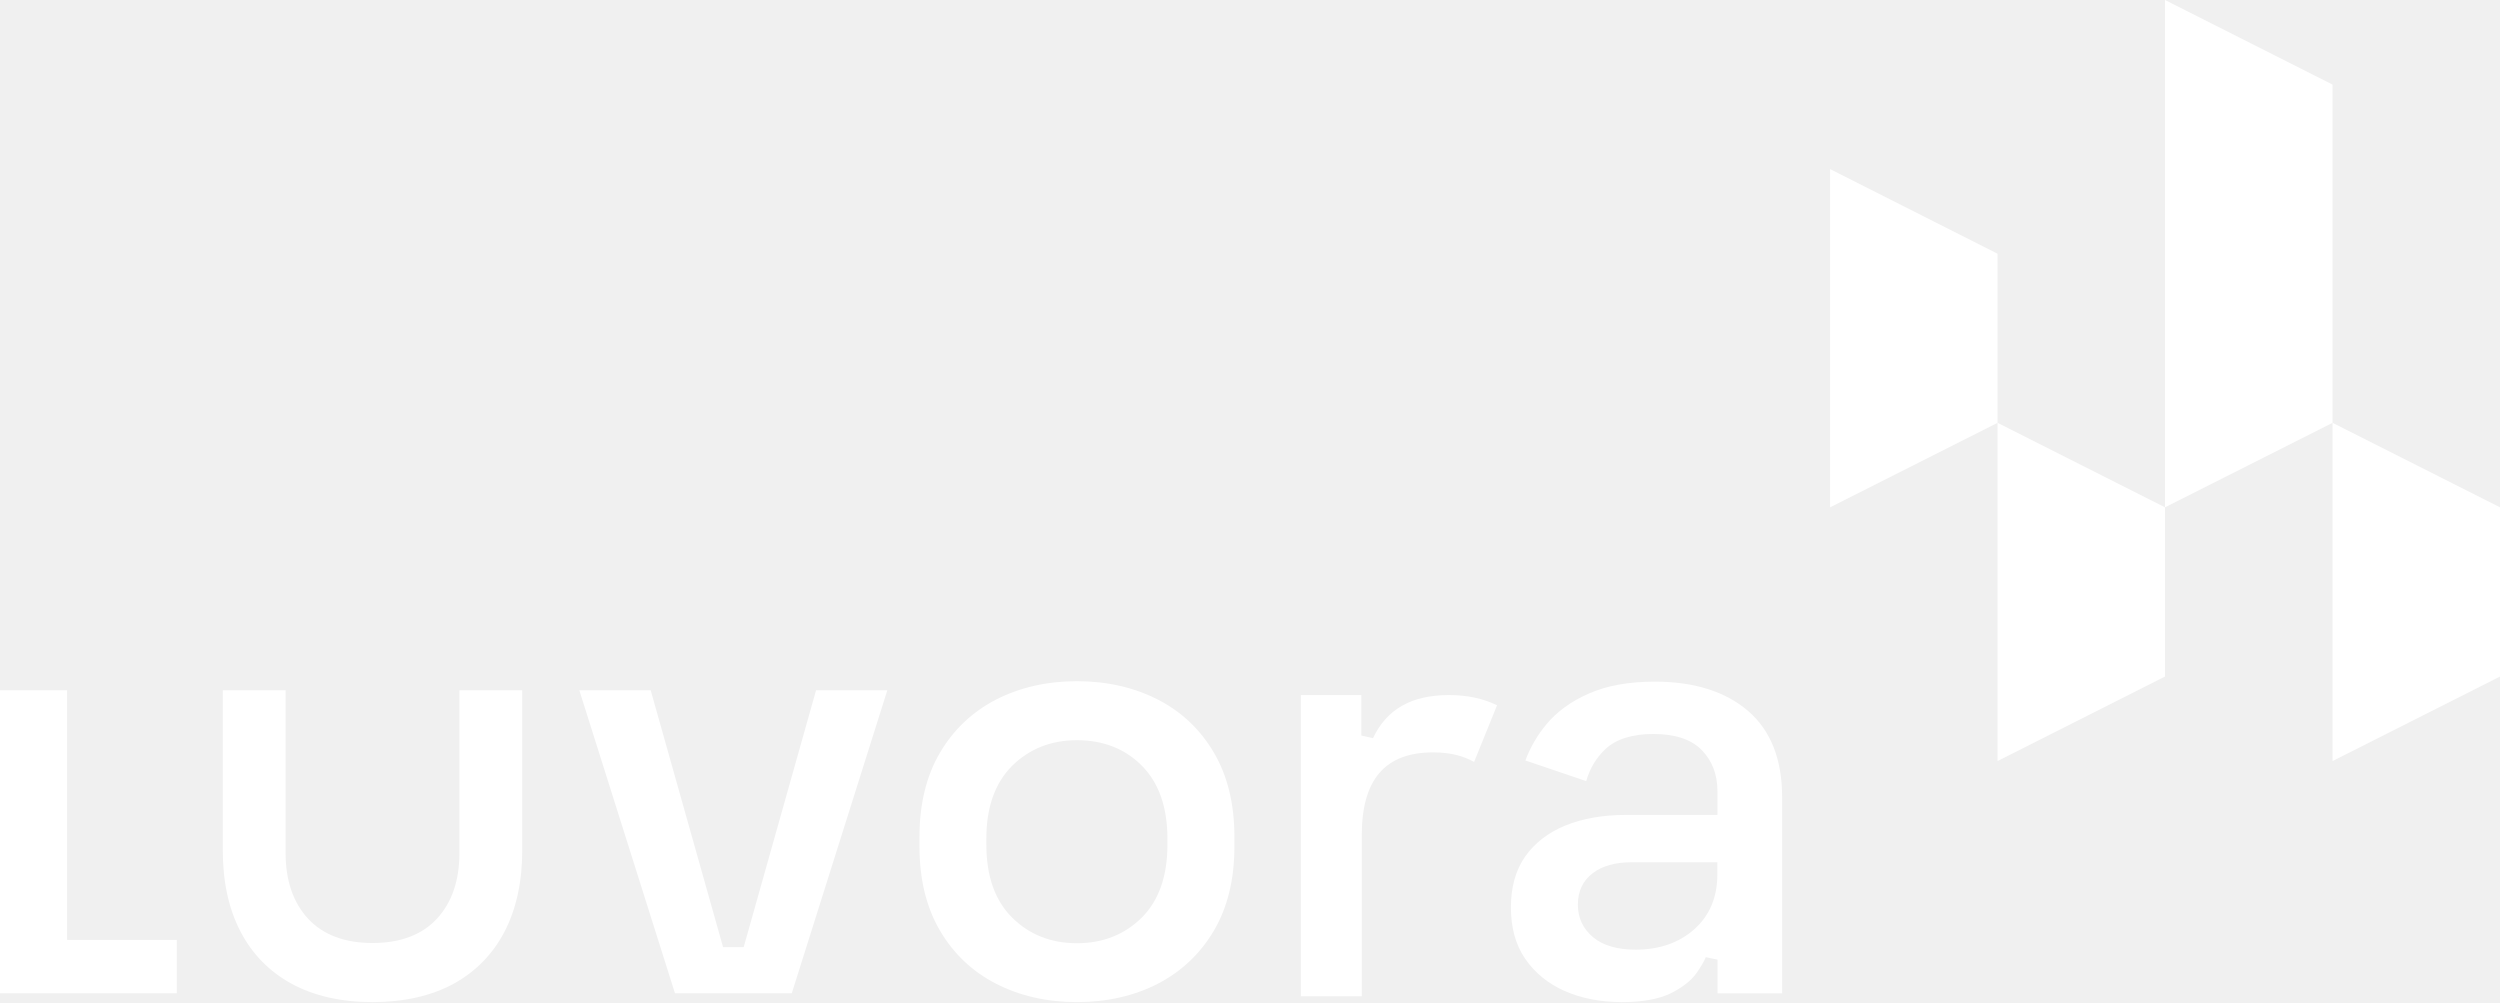
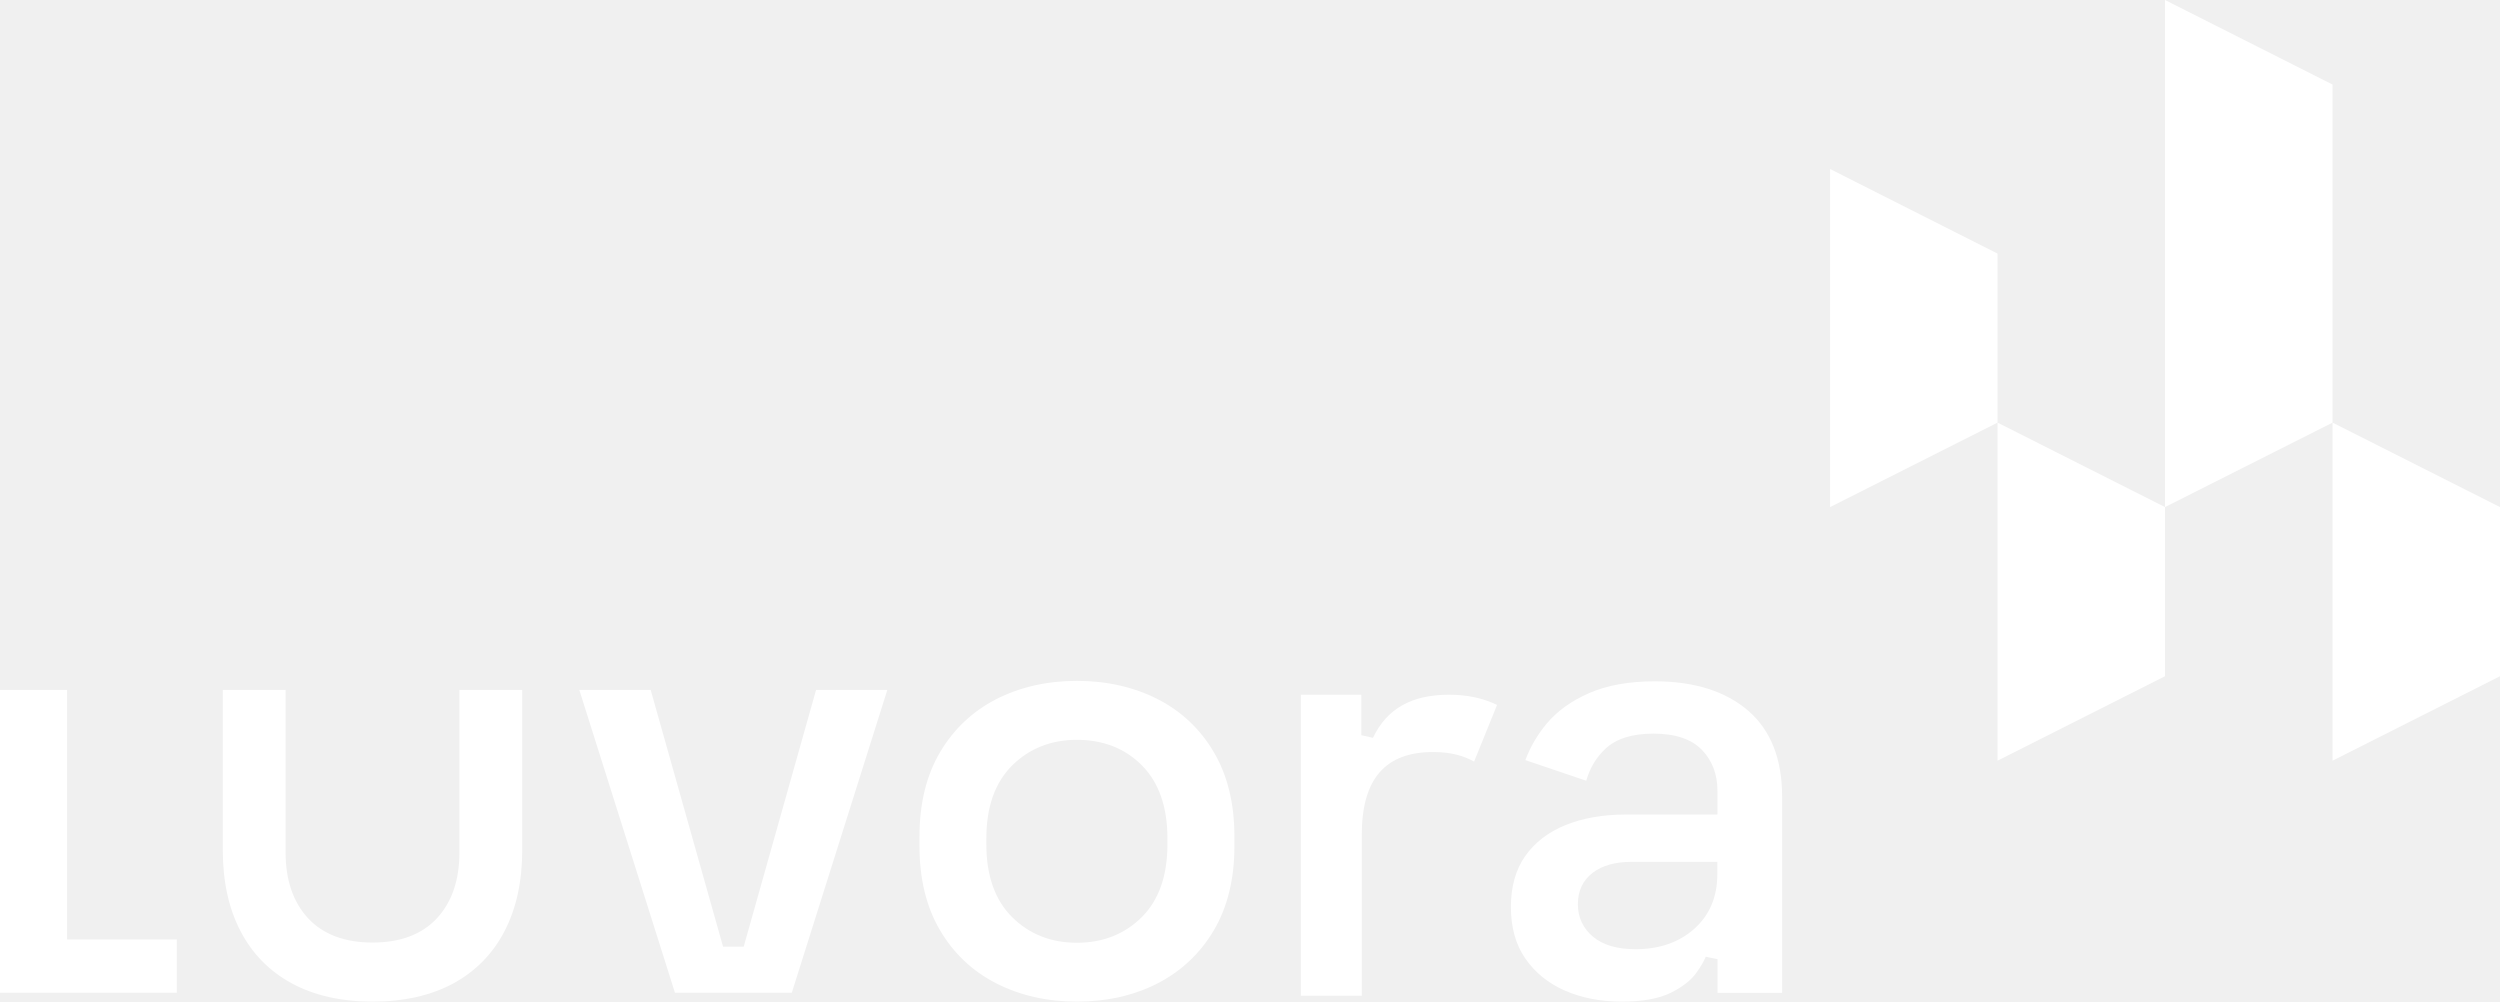
- <svg xmlns="http://www.w3.org/2000/svg" width="237" height="95" viewBox="0 0 237 95" fill="none">
+ <svg xmlns="http://www.w3.org/2000/svg" width="307" height="123" viewBox="0 0 307 123" fill="none">
  <g clip-path="url(#clip0_277_114)">
-     <path d="M123.32 94.443V65.892H129.055V69.729L130.158 69.981C131.46 67.227 133.812 65.892 137.362 65.892C139.079 65.892 140.568 66.207 141.921 66.859L139.745 72.231C138.819 71.726 137.664 71.326 135.863 71.326C131.314 71.326 129.097 73.891 129.097 79.179V94.443H123.32Z" fill="white" />
-     <path d="M35.319 95C32.342 95 29.76 94.412 27.637 93.255C25.534 92.109 23.91 90.448 22.807 88.325C21.683 86.18 21.121 83.594 21.121 80.63V65.439H27.075V80.872C27.075 83.468 27.793 85.56 29.198 87.084C30.614 88.619 32.675 89.397 35.319 89.397C37.953 89.397 40.014 88.619 41.429 87.084C42.834 85.56 43.553 83.468 43.553 80.872V65.439H49.507V80.64C49.507 83.594 48.945 86.18 47.821 88.335C46.717 90.459 45.083 92.12 42.991 93.266C40.877 94.412 38.296 95 35.319 95Z" fill="white" />
-     <path d="M0 94.159V65.439H6.36V89.103H16.759V94.159H0Z" fill="white" />
-     <path d="M63.986 94.159L54.92 65.439H61.686L68.546 89.786H70.502L77.362 65.439H84.118L75.062 94.159H63.986Z" fill="white" />
-     <path d="M102.095 70.17C99.638 70.17 97.577 70.99 95.953 72.598C94.329 74.217 93.507 76.53 93.507 79.494V80.093C93.507 83.058 94.329 85.381 95.953 86.99C97.567 88.598 99.638 89.418 102.095 89.418C104.551 89.418 106.613 88.598 108.236 86.99C109.86 85.371 110.672 83.058 110.672 80.093V79.494C110.672 76.53 109.86 74.217 108.257 72.598C106.665 70.99 104.593 70.17 102.095 70.17ZM102.095 95C99.253 95 96.672 94.411 94.423 93.255C92.185 92.109 90.395 90.416 89.114 88.23C87.824 86.043 87.168 83.373 87.168 80.272V79.305C87.168 76.214 87.824 73.534 89.114 71.347C90.405 69.16 92.185 67.479 94.423 66.322C96.682 65.166 99.263 64.577 102.095 64.577C104.926 64.577 107.508 65.166 109.767 66.322C112.005 67.468 113.795 69.16 115.075 71.347C116.366 73.534 117.022 76.214 117.022 79.305V80.272C117.022 83.363 116.366 86.043 115.075 88.23C113.785 90.416 111.994 92.098 109.767 93.255C107.518 94.411 104.937 95 102.095 95Z" fill="white" />
-     <path d="M154.641 81.744C153.122 81.744 151.904 82.091 151.008 82.763C150.061 83.478 149.582 84.487 149.582 85.759C149.582 87.021 150.082 88.072 151.05 88.871C151.987 89.638 153.33 90.028 155.058 90.028C157.306 90.028 159.169 89.376 160.606 88.104C162.063 86.811 162.802 85.066 162.802 82.932V81.744H154.641ZM153.746 95C151.727 95 149.905 94.642 148.312 93.938C146.751 93.244 145.491 92.214 144.586 90.889C143.68 89.575 143.233 87.936 143.233 86.012C143.233 84.099 143.691 82.48 144.586 81.197C145.491 79.915 146.772 78.926 148.385 78.264C150.04 77.591 151.966 77.255 154.11 77.255H162.813V74.984C162.813 73.428 162.313 72.125 161.335 71.116C160.346 70.096 158.805 69.581 156.744 69.581C154.735 69.581 153.194 70.064 152.174 71.032C151.321 71.841 150.717 72.85 150.373 74.049L144.607 72.093C145.065 70.853 145.741 69.697 146.605 68.656C147.594 67.468 148.947 66.48 150.634 65.744C152.32 64.998 154.423 64.619 156.879 64.619C160.616 64.619 163.604 65.565 165.748 67.426C167.872 69.266 168.944 71.999 168.944 75.531V94.169H162.823V90.974L161.709 90.742C161.522 91.184 161.23 91.688 160.814 92.267C160.314 92.971 159.502 93.602 158.399 94.159C157.264 94.716 155.713 95 153.746 95Z" fill="white" />
-     <path d="M205.241 0L221.126 8.021V40.084L205.241 48.094V0Z" fill="white" />
-     <path d="M221.126 72.147V40.084L237 48.094V64.136L221.126 72.147Z" fill="white" />
-     <path d="M189.367 40.084L205.241 48.094V64.136L189.367 72.147V40.084Z" fill="white" />
-     <path d="M173.493 16.031L189.367 24.052V40.084L173.493 48.094V16.031Z" fill="white" />
+     <path d="M159.743 122.279V85.312H167.173V90.28L168.602 90.607C170.287 87.041 173.335 85.312 177.933 85.312C180.158 85.312 182.086 85.721 183.839 86.565L181.021 93.52C179.82 92.866 178.324 92.349 175.991 92.349C170.099 92.349 167.227 95.67 167.227 102.516V122.279H159.743Z" fill="white" />
+     <path d="M45.751 123C41.894 123 38.55 122.238 35.8 120.741C33.076 119.257 30.972 117.106 29.543 114.357C28.087 111.58 27.359 108.232 27.359 104.394V84.727H35.072V104.707C35.072 108.069 36.002 110.777 37.822 112.751C39.656 114.738 42.326 115.745 45.751 115.745C49.162 115.745 51.832 114.738 53.666 112.751C55.486 110.777 56.416 108.069 56.416 104.707V84.727H64.129V104.408C64.129 108.232 63.401 111.58 61.945 114.371C60.516 117.12 58.399 119.271 55.688 120.754C52.951 122.238 49.607 123 45.751 123Z" fill="white" />
+     <path d="M0 121.911V84.727H8.239V115.364H21.709V121.911H0Z" fill="white" />
+     <path d="M82.885 121.911L71.141 84.727H79.905L88.791 116.249H91.326L100.212 84.727H108.963L97.232 121.911H82.885Z" fill="white" />
+     <path d="M132.249 90.851C129.067 90.851 126.397 91.913 124.294 93.995C122.191 96.091 121.125 99.086 121.125 102.924V103.7C121.125 107.538 122.191 110.546 124.294 112.628C126.384 114.711 129.067 115.772 132.249 115.772C135.432 115.772 138.101 114.711 140.205 112.628C142.308 110.532 143.36 107.538 143.36 103.7V102.924C143.36 99.086 142.308 96.091 140.232 93.995C138.169 91.913 135.486 90.851 132.249 90.851ZM132.249 123C128.568 123 125.224 122.238 122.312 120.74C119.413 119.257 117.094 117.065 115.435 114.234C113.763 111.403 112.914 107.946 112.914 103.931V102.679C112.914 98.677 113.763 95.207 115.435 92.376C117.107 89.545 119.413 87.367 122.312 85.87C125.238 84.373 128.582 83.61 132.249 83.61C135.917 83.61 139.261 84.373 142.187 85.87C145.086 87.353 147.405 89.545 149.064 92.376C150.736 95.207 151.585 98.677 151.585 102.679V103.931C151.585 107.933 150.736 111.403 149.064 114.234C147.392 117.065 145.073 119.243 142.187 120.74C139.275 122.238 135.931 123 132.249 123Z" fill="white" />
+     <path d="M200.316 105.837C198.347 105.837 196.77 106.286 195.61 107.157C194.383 108.083 193.763 109.389 193.763 111.036C193.763 112.669 194.41 114.031 195.664 115.065C196.877 116.059 198.617 116.562 200.855 116.562C203.768 116.562 206.181 115.718 208.042 114.071C209.93 112.397 210.887 110.138 210.887 107.375V105.837H200.316ZM199.156 123C196.54 123 194.181 122.537 192.118 121.625C190.095 120.727 188.464 119.393 187.29 117.678C186.117 115.977 185.538 113.854 185.538 111.363C185.538 108.886 186.131 106.79 187.29 105.129C188.464 103.469 190.122 102.189 192.212 101.332C194.356 100.461 196.851 100.025 199.628 100.025H210.901V97.085C210.901 95.071 210.253 93.383 208.986 92.076C207.705 90.756 205.709 90.089 203.04 90.089C200.437 90.089 198.442 90.715 197.12 91.968C196.015 93.016 195.232 94.322 194.788 95.874L187.317 93.342C187.911 91.736 188.787 90.239 189.906 88.891C191.187 87.353 192.94 86.074 195.125 85.121C197.309 84.155 200.033 83.665 203.215 83.665C208.056 83.665 211.925 84.89 214.703 87.299C217.454 89.681 218.843 93.22 218.843 97.793V121.925H210.914V117.787L209.471 117.488C209.229 118.059 208.851 118.713 208.312 119.461C207.665 120.373 206.613 121.19 205.184 121.911C203.714 122.632 201.705 123 199.156 123Z" fill="white" />
+     <path d="M265.861 0L286.437 10.385V51.898L265.861 62.269V0Z" fill="white" />
+     <path d="M286.437 93.411V51.898L307 62.27V83.04L286.437 93.411Z" fill="white" />
+     <path d="M245.298 51.898L265.861 62.27V83.04L245.298 93.411V51.898Z" fill="white" />
+     <path d="M224.735 20.756L245.298 31.141V51.897L224.735 62.269V20.756Z" fill="white" />
  </g>
  <defs>
    <clipPath id="clip0_277_114">
-       <rect width="237" height="95" fill="white" />
+       <rect width="307" height="123" fill="white" />
    </clipPath>
  </defs>
</svg>
